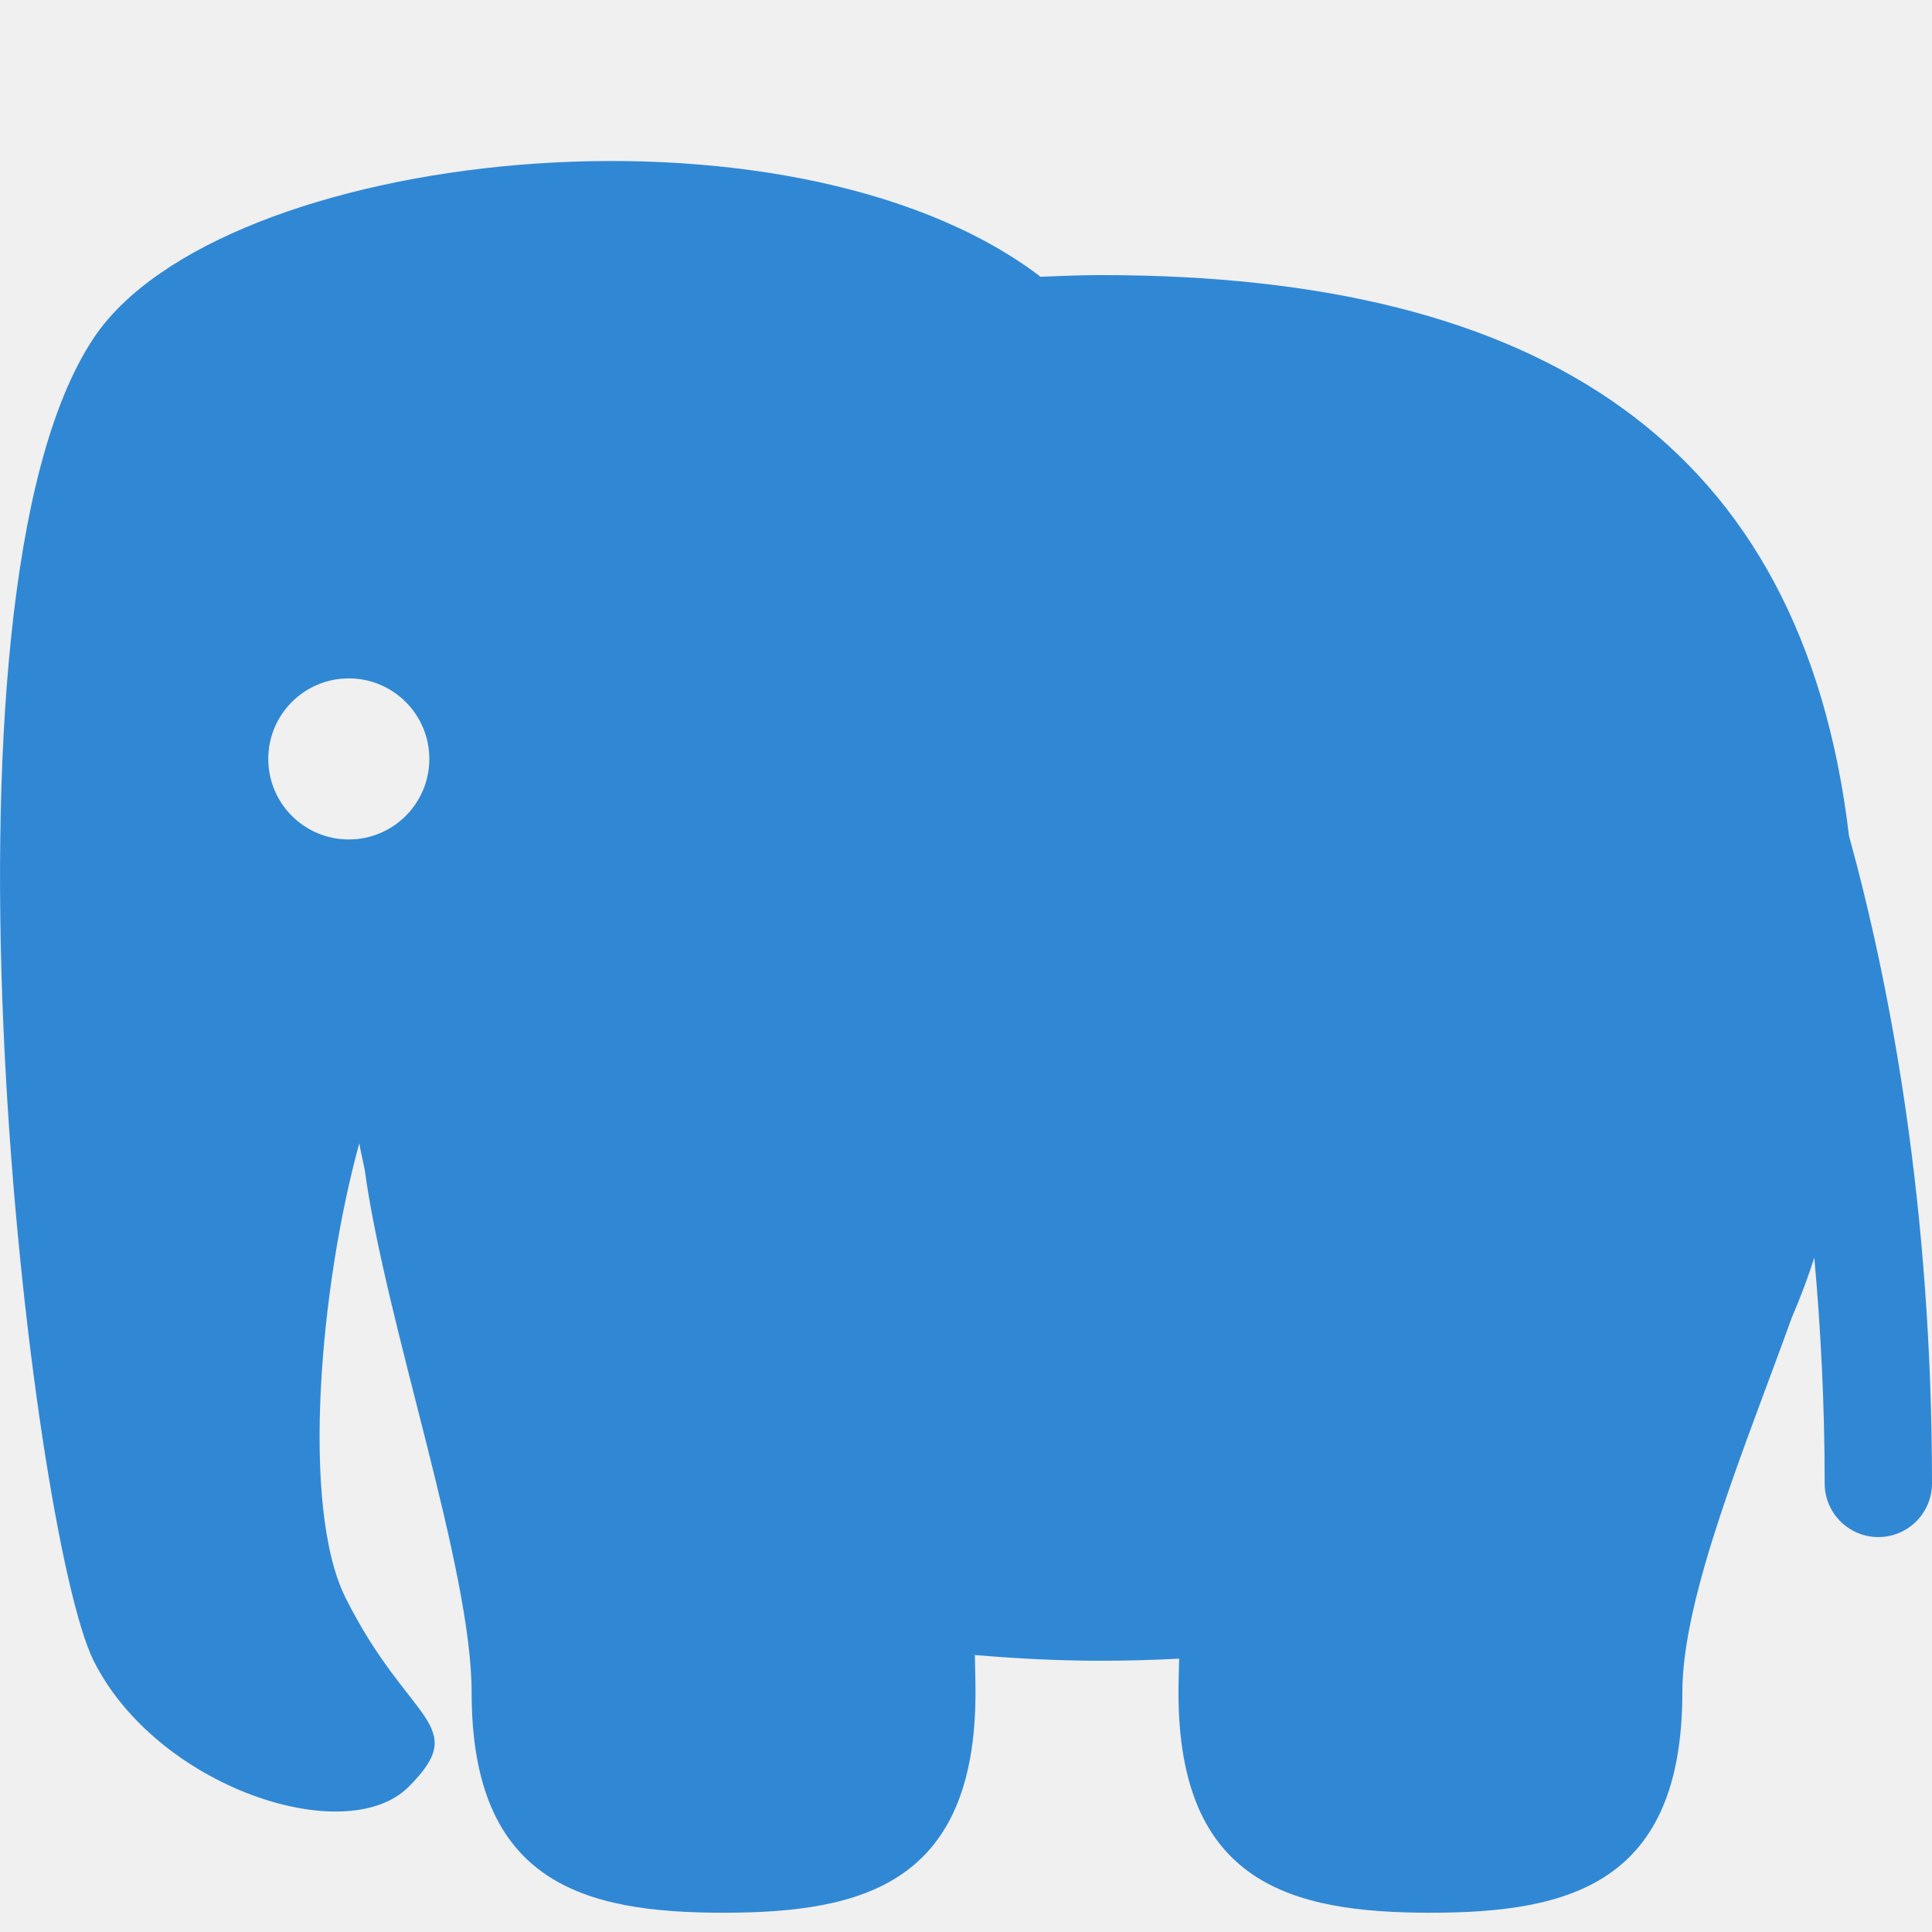
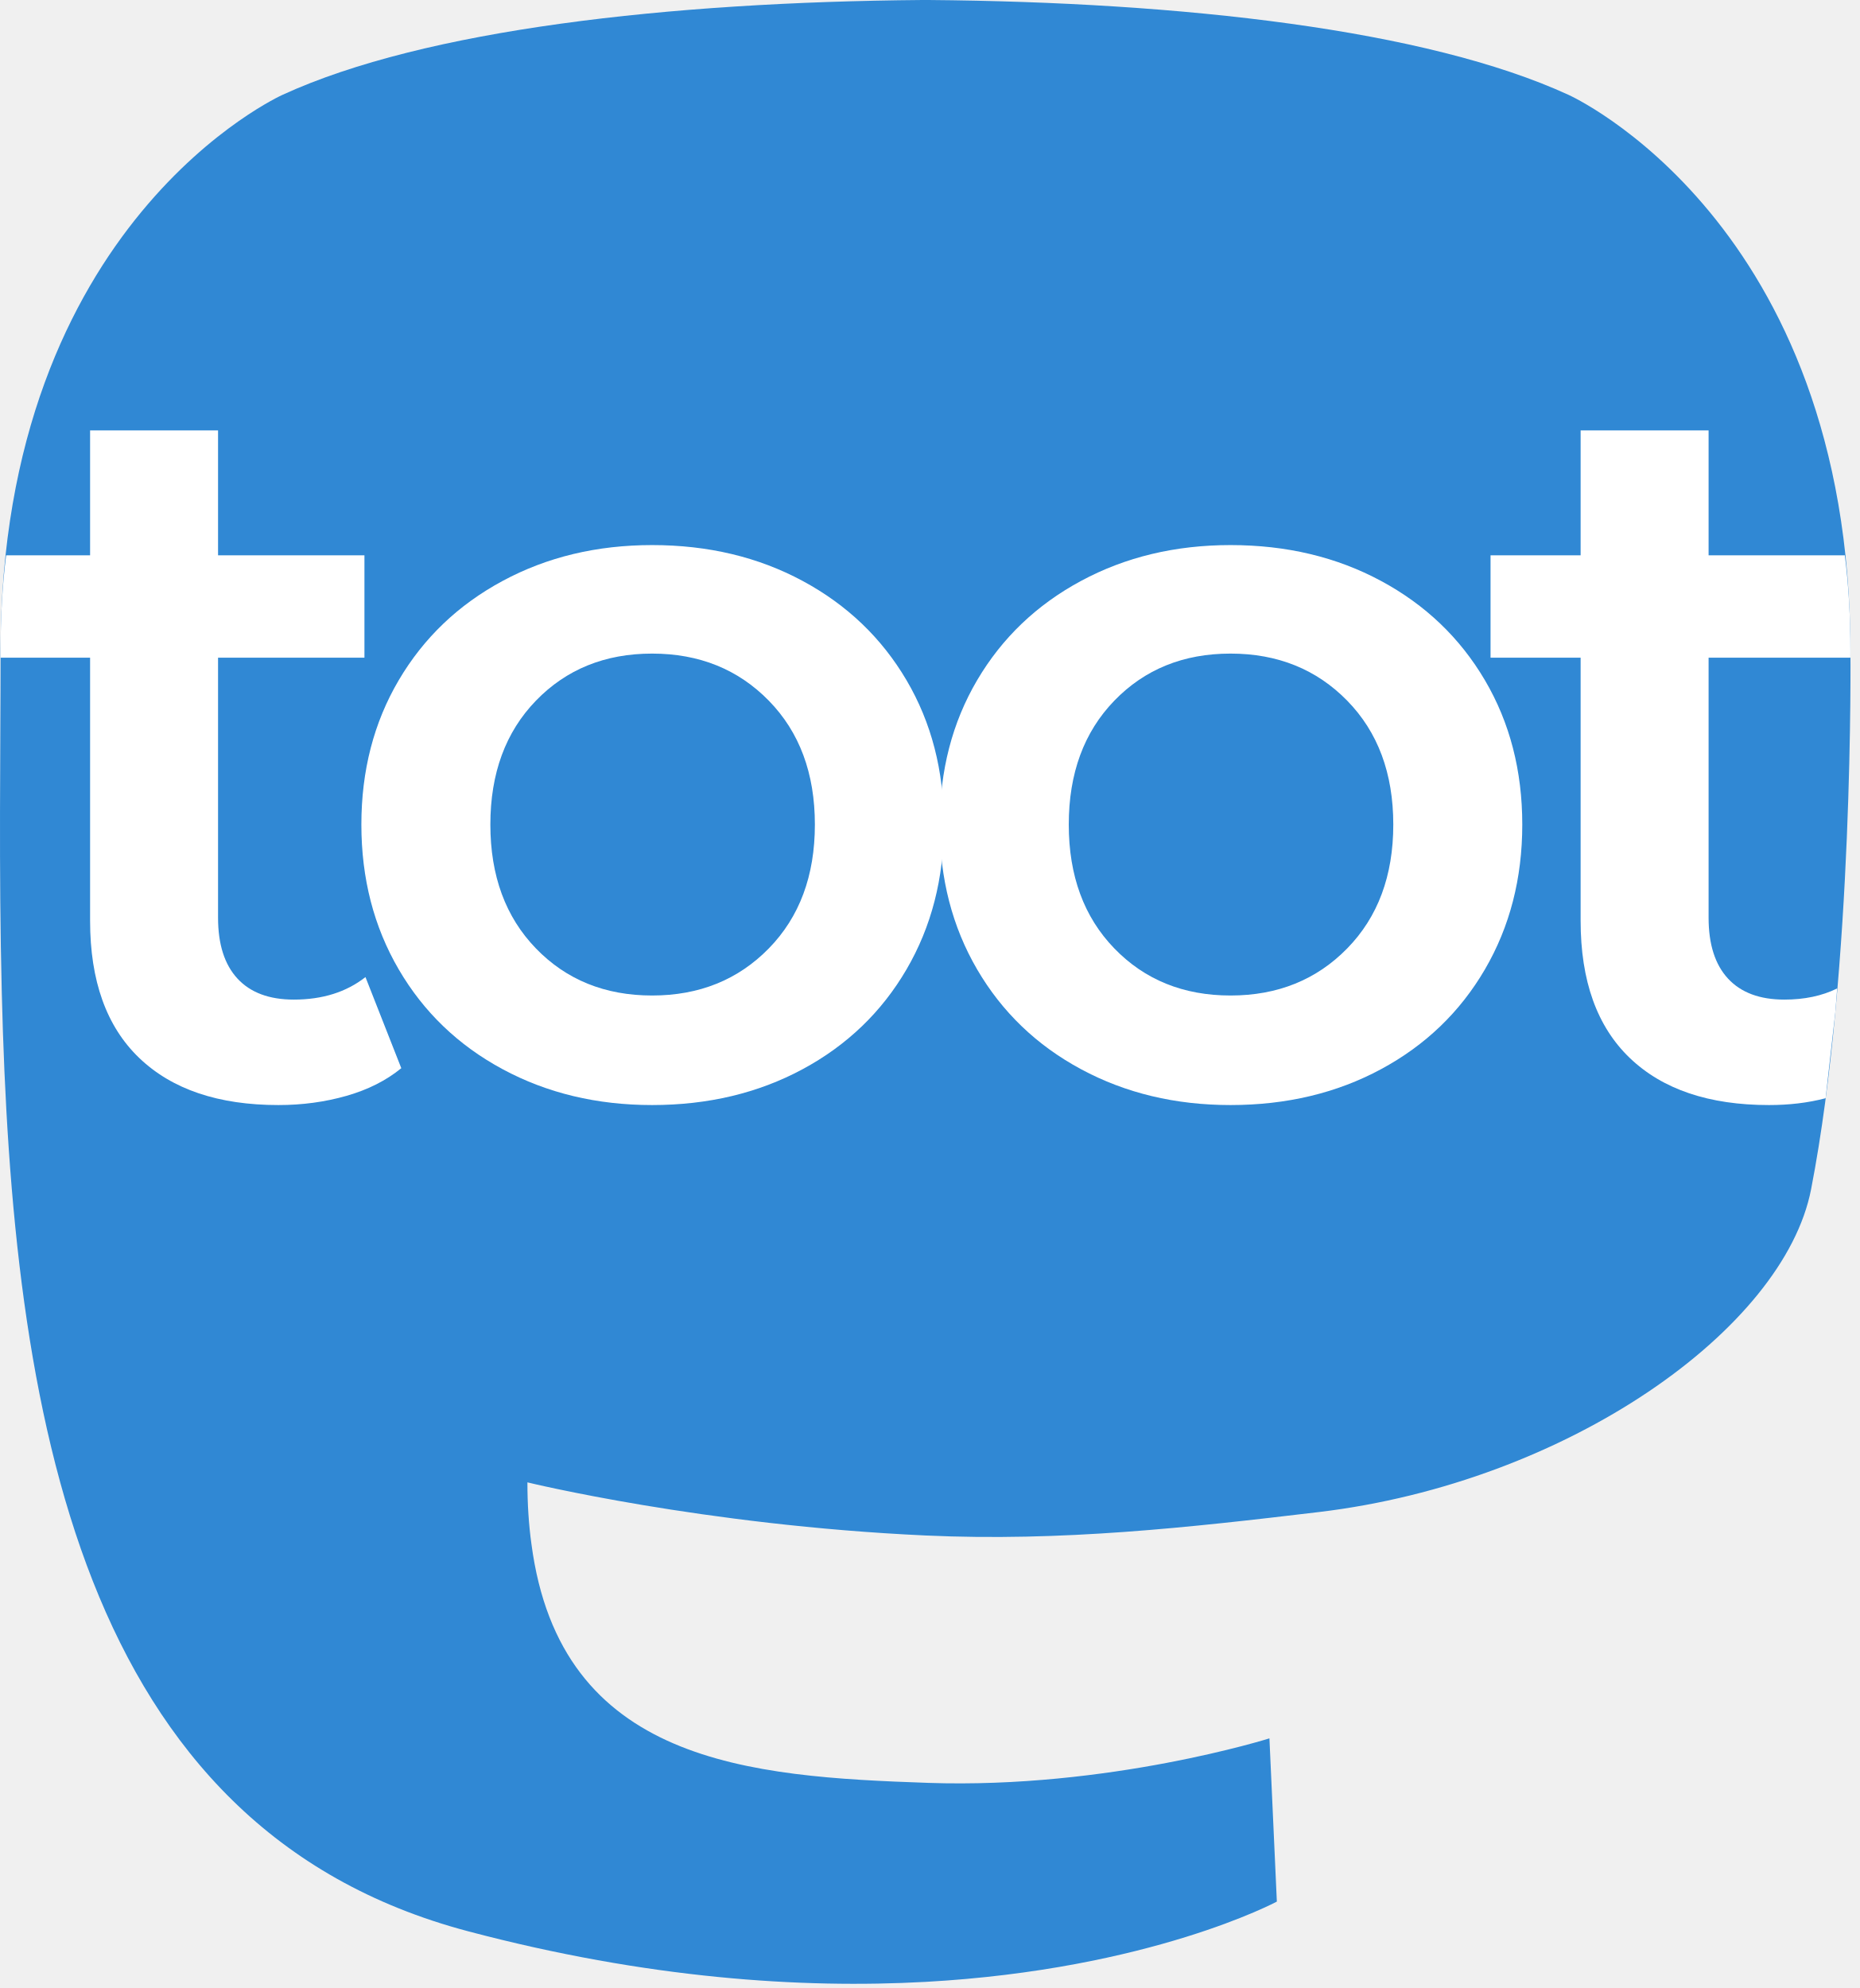
- <svg xmlns="http://www.w3.org/2000/svg" viewBox="0 0 36 36" fill-rule="evenodd" clip-rule="evenodd" stroke-linejoin="round" stroke-miterlimit="2">
-   <path d="M34.453 15.573C35.229 18.393 36 22.488 36 27.641a1 1 0 11-2 0c0-1.5-.075-2.899-.193-4.206a12.18 12.18 0 01-.42 1.117c-.847 2.357-2.039 5.181-2.039 6.982 0 3.564-2.102 4.107-4.695 4.107-2.591 0-4.694-.543-4.694-4.107 0-.217.009-.418.013-.627a29.52 29.52 0 01-1.448.039c-.824 0-1.602-.043-2.359-.107.004.232.012.455.012.695 0 3.564-2.102 4.107-4.695 4.107-2.592 0-4.694-.543-4.694-4.107 0-2.332-1.603-6.873-1.993-9.744-.032-.164-.072-.318-.1-.486-.721 2.612-1.105 6.77-.255 8.471 1.173 2.345 2.347 2.345 1.173 3.521-1.174 1.171-4.695 0-5.868-2.35C.571 28.6-1.51 11.183 1.745 6.3c2.346-3.521 12.91-4.695 17.604-1.174.013.01.022.021.035.031.376-.014.748-.031 1.139-.031 8.201 0 13.066 3.147 13.93 10.447zM6.5 12.641a1.5 1.5 0 11-.001 3.001 1.5 1.5 0 01.001-3.001z" fill="#3088d4" />
+ <svg xmlns="http://www.w3.org/2000/svg" viewBox="0 0 174 186" fill-rule="evenodd" clip-rule="evenodd" stroke-linejoin="round" stroke-miterlimit="2">
+   <path d="M169.446 111.27c-2.545 13.093-22.794 27.422-46.05 30.199-12.127 1.447-24.067 2.777-36.799 2.193-20.822-.954-37.252-4.97-37.252-4.97 0 2.027.125 3.957.375 5.762 2.707 20.549 20.376 21.78 37.113 22.354 16.893.578 31.935-4.165 31.935-4.165l.694 15.272s-11.816 6.345-32.865 7.512c-11.607.638-26.019-.292-42.805-4.735C7.386 171.056 1.125 132.249.167 92.873-.125 81.182.055 70.158.055 60.938c0-40.264 26.381-52.066 26.381-52.066C39.738 2.763 62.563.194 86.292 0h.583c23.729.194 46.569 2.763 59.87 8.872 0 0 26.38 11.802 26.38 52.066 0 0 .331 29.707-3.679 50.332" fill="#3088d4" fill-rule="nonzero" />
+   <g fill="#fff">
+     <path d="M170.804 102.751c-1.682.442-3.452.639-5.298.639-5.619 0-9.961-1.469-13.025-4.406-3.065-2.938-4.598-7.216-4.598-12.835V61.534h-8.428v-9.578h8.428V40.271h11.973v11.685h12.748c.357 2.821.521 5.813.521 8.982l-.001.596h-13.268v24.328c0 2.49.606 4.39 1.819 5.699 1.214 1.309 2.969 1.963 5.268 1.963 1.869 0 3.52-.341 4.944-1.046l-.175 2.226-.908 8.047z" />
+     <path d="M115.127 103.39c-5.172 0-9.834-1.118-13.984-3.353-4.151-2.235-7.391-5.347-9.722-9.338-2.33-3.991-3.496-8.509-3.496-13.553 0-5.044 1.166-9.546 3.496-13.505 2.331-3.959 5.571-7.056 9.722-9.29 4.15-2.235 8.812-3.353 13.984-3.353 5.236 0 9.929 1.118 14.079 3.353 4.151 2.234 7.391 5.331 9.722 9.29 2.33 3.959 3.496 8.461 3.496 13.505 0 5.044-1.166 9.562-3.496 13.553-2.331 3.991-5.571 7.103-9.722 9.338-4.15 2.235-8.843 3.353-14.079 3.353zm0-10.249c4.405 0 8.045-1.468 10.918-4.406 2.874-2.937 4.311-6.8 4.311-11.589 0-4.789-1.437-8.652-4.311-11.589-2.873-2.937-6.513-4.406-10.918-4.406-4.406 0-8.03 1.469-10.871 4.406-2.842 2.937-4.262 6.8-4.262 11.589 0 4.789 1.42 8.652 4.262 11.589 2.841 2.938 6.465 4.406 10.871 4.406z" fill-rule="nonzero" />
+     <path d="M61.011 103.39c-5.172 0-9.833-1.118-13.983-3.353-4.151-2.235-7.391-5.347-9.722-9.338-2.331-3.991-3.496-8.509-3.496-13.553 0-5.044 1.165-9.546 3.496-13.505 2.331-3.959 5.571-7.056 9.722-9.29 4.15-2.235 8.811-3.353 13.983-3.353 5.236 0 9.929 1.118 14.08 3.353 4.15 2.234 7.391 5.331 9.722 9.29 2.33 3.959 3.495 8.461 3.495 13.505 0 5.044-1.165 9.562-3.495 13.553-2.331 3.991-5.572 7.103-9.722 9.338-4.151 2.235-8.844 3.353-14.08 3.353zm0-10.249c4.406 0 8.046-1.468 10.919-4.406 2.874-2.937 4.31-6.8 4.31-11.589 0-4.789-1.436-8.652-4.31-11.589-2.873-2.937-6.513-4.406-10.919-4.406-4.405 0-8.029 1.469-10.871 4.406-2.841 2.937-4.262 6.8-4.262 11.589 0 4.789 1.421 8.652 4.262 11.589 2.842 2.938 6.466 4.406 10.871 4.406z" fill-rule="nonzero" />
+     <path d="M.575 51.956h7.854V40.271h11.972v11.685h13.696v9.578H20.401v24.328c0 2.49.607 4.39 1.82 5.699 1.213 1.309 2.969 1.963 5.268 1.963 2.681 0 4.916-.702 6.704-2.107l3.352 8.524c-1.404 1.15-3.112 2.012-5.124 2.587-2.011.574-4.134.862-6.369.862-5.619 0-9.961-1.469-13.026-4.406-3.065-2.938-4.597-7.216-4.597-12.835V61.534H.053l.002-.596c0-3.169.163-6.161.52-8.982z" />
+   </g>
</svg>
